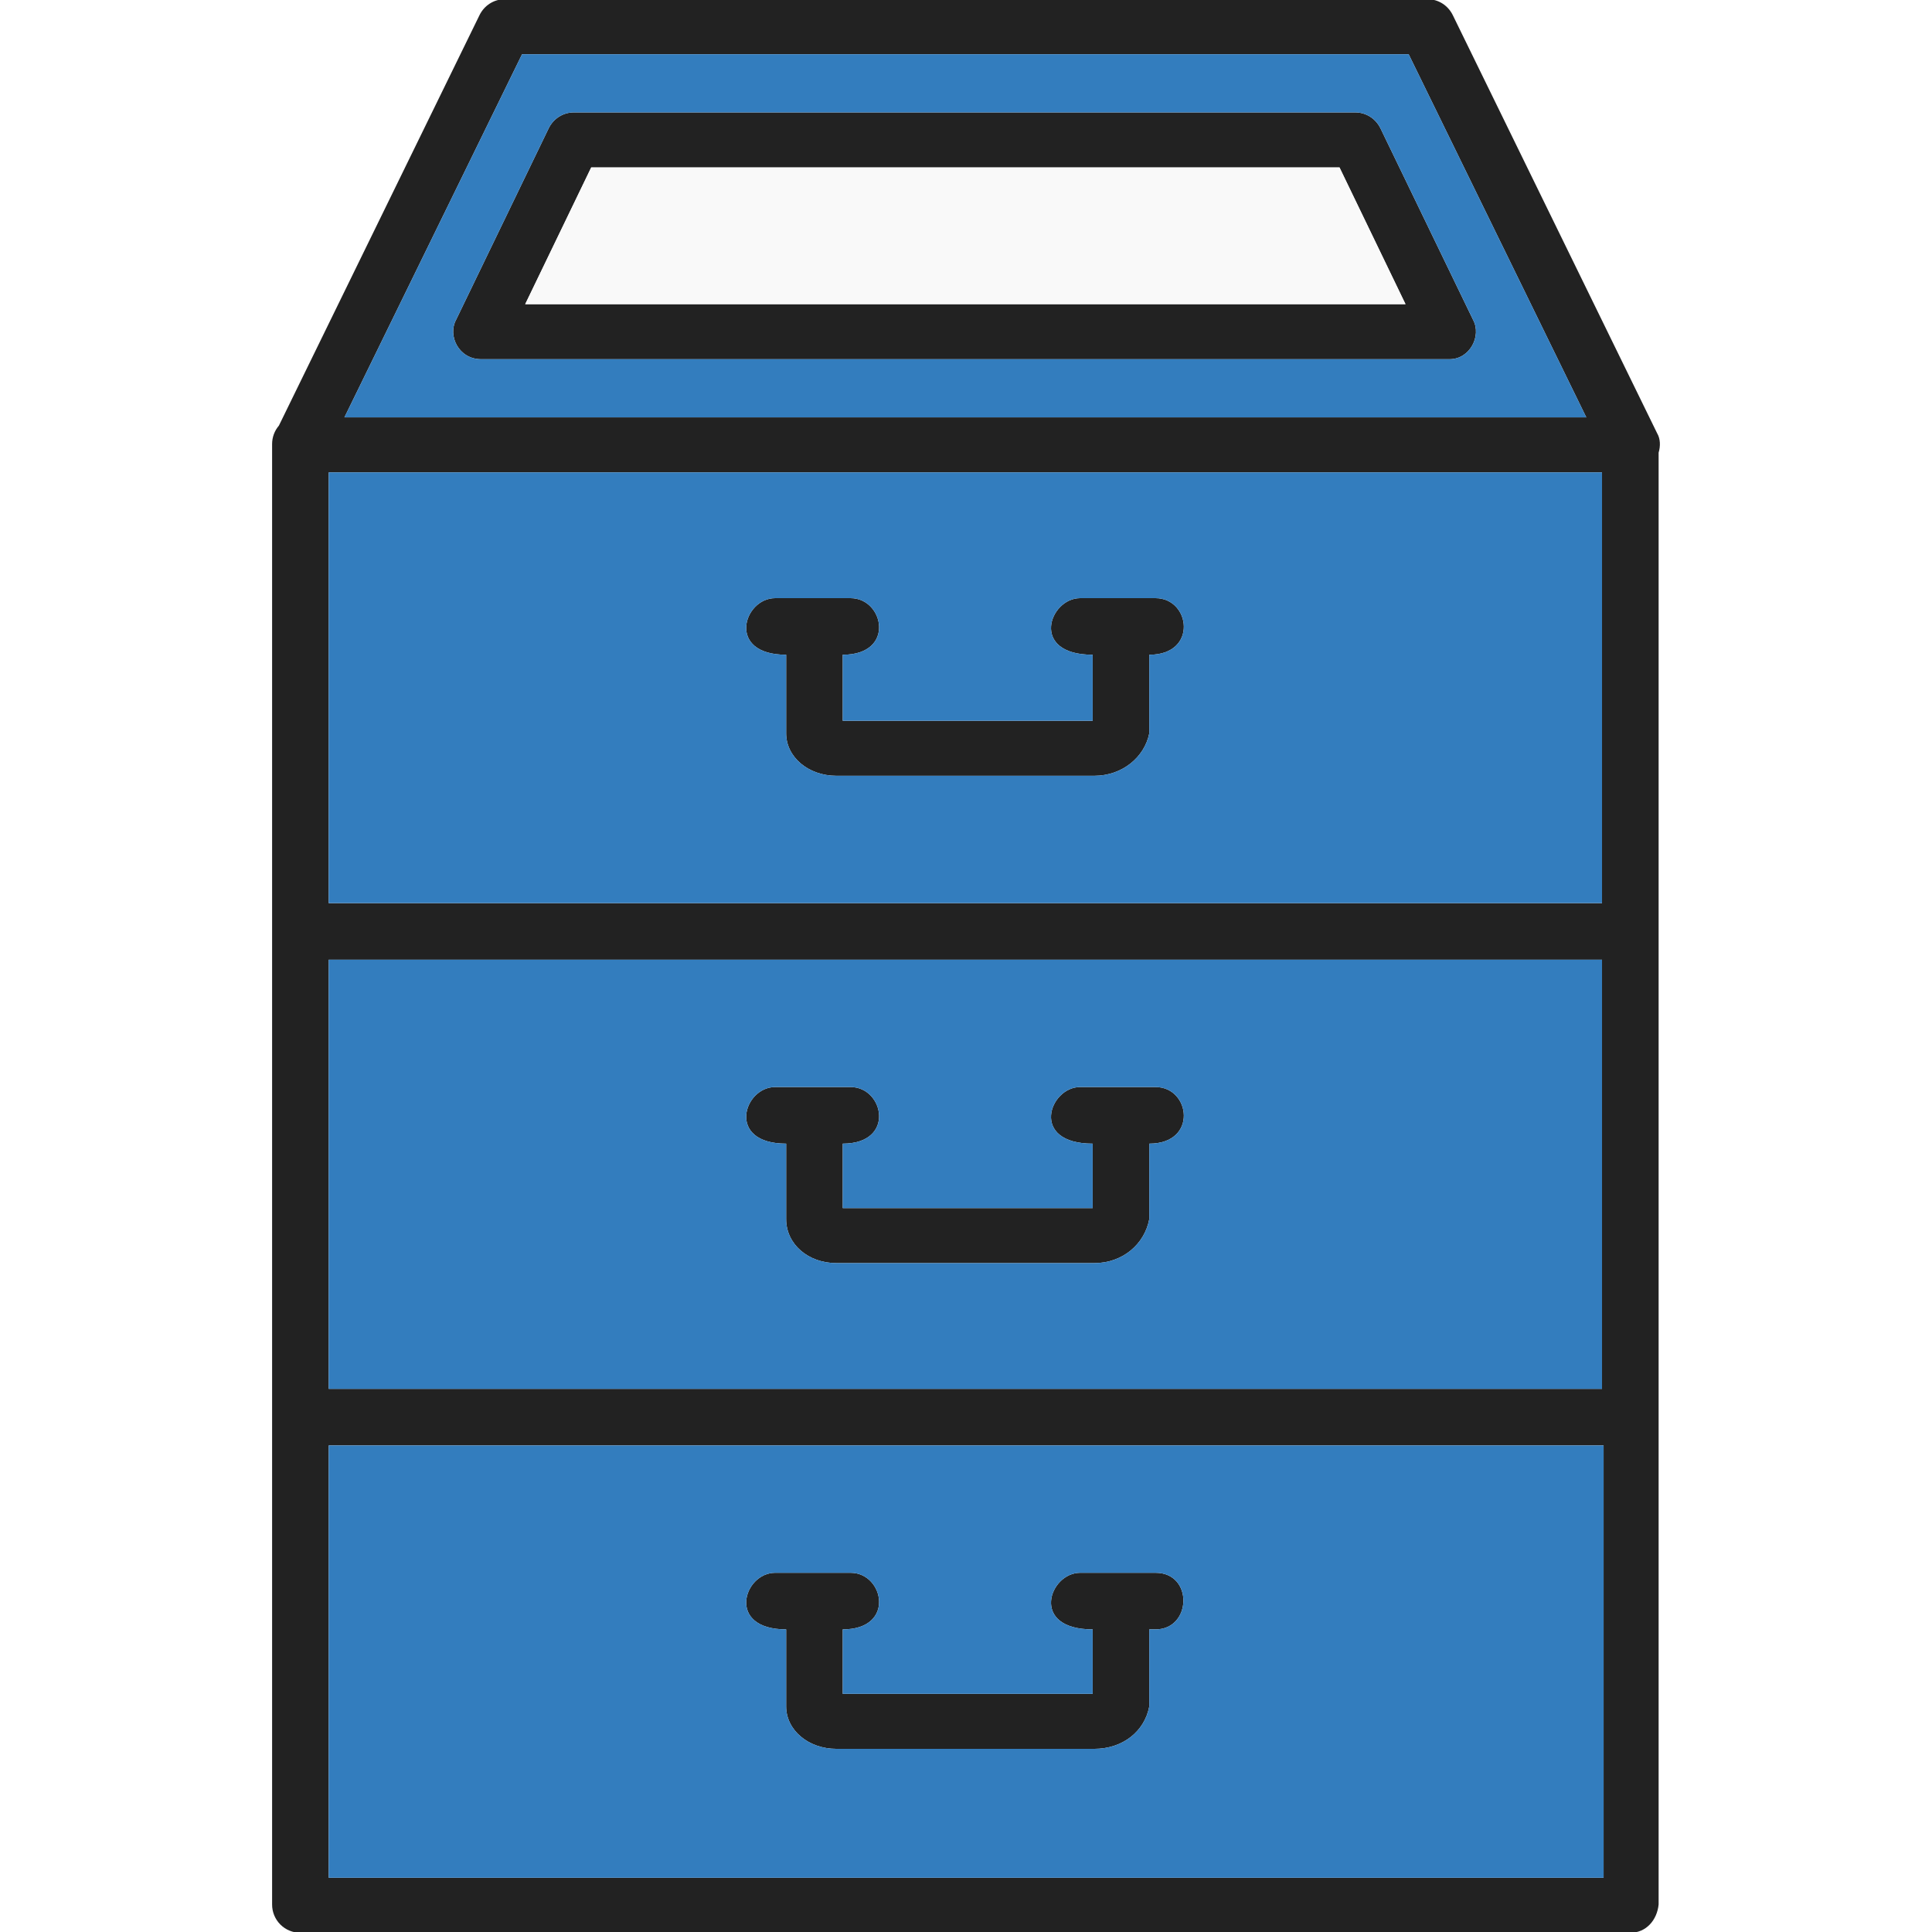
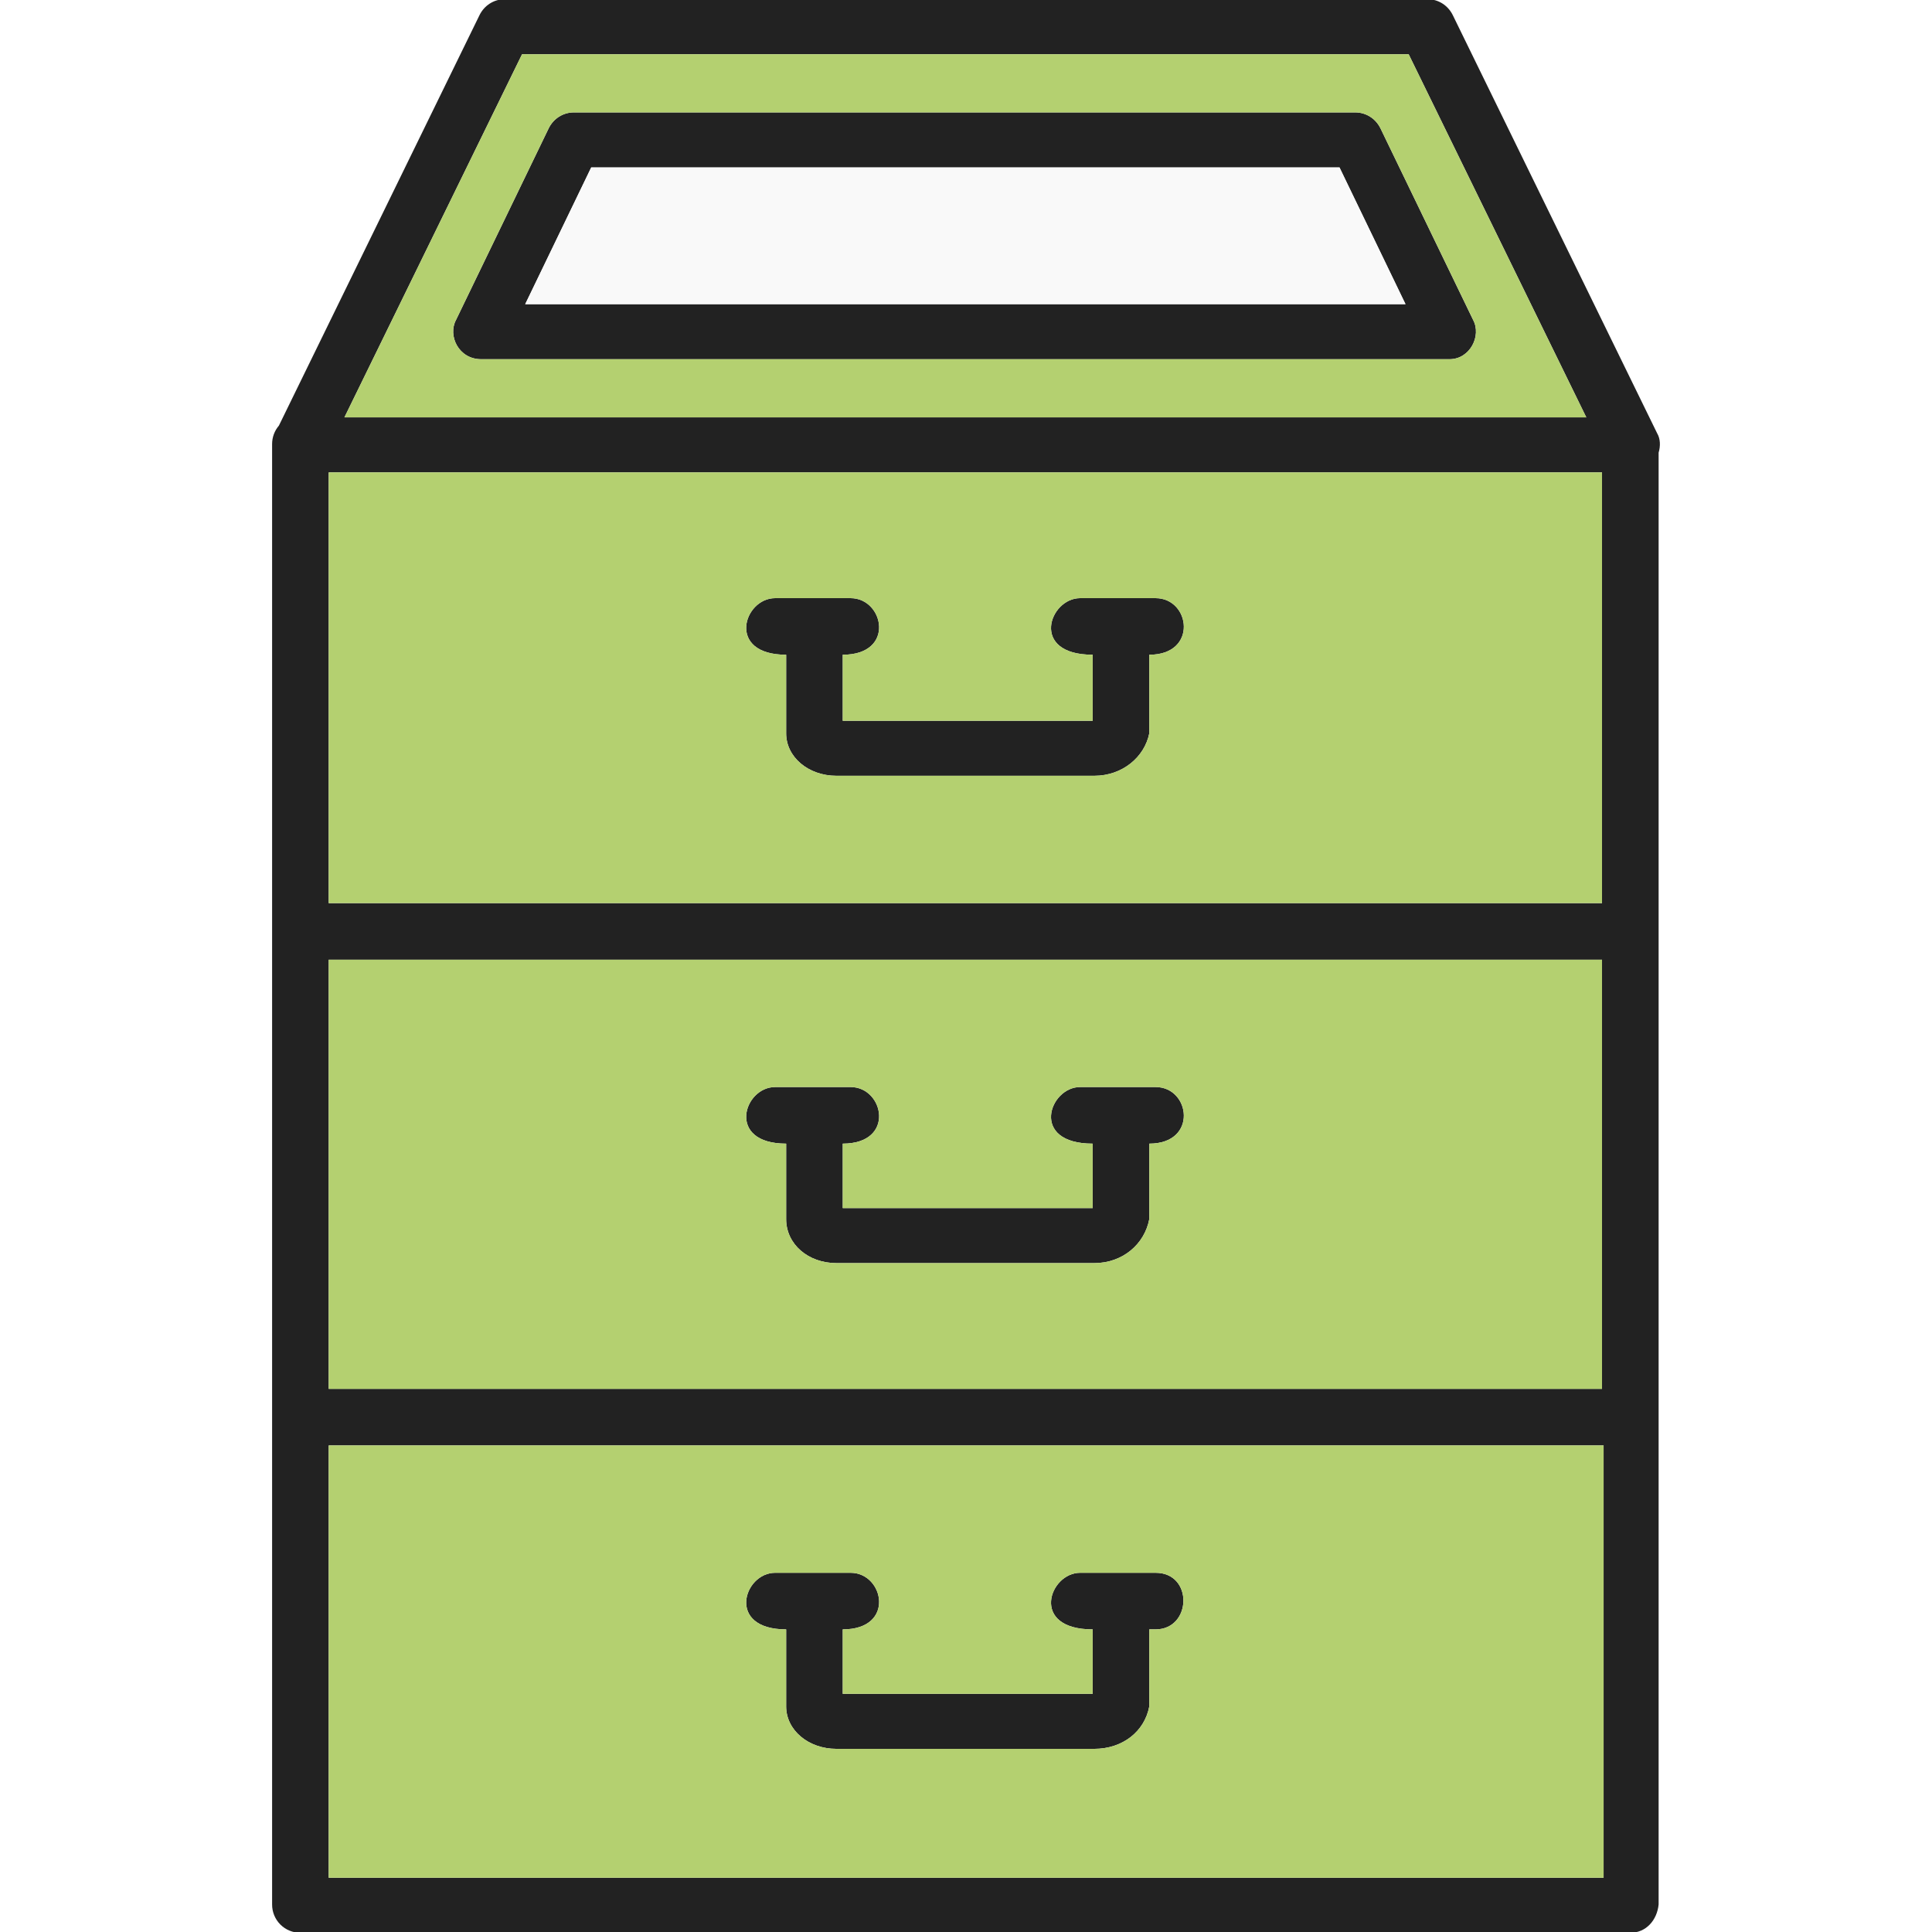
<svg xmlns="http://www.w3.org/2000/svg" xml:space="preserve" style="shape-rendering:geometricPrecision;text-rendering:geometricPrecision;image-rendering:optimizeQuality;fill-rule:evenodd;clip-rule:evenodd" viewBox="0 0 512 512">
  <defs>
    <style>
-       .fil1{fill:#337DBE !important}
+             .fil1 {
+                 fill: #B4D070 !important
+             }
        </style>
  </defs>
  <g id="Layer_x0020_1">
    <path d="M306.238 431.804h-1.667v20.414c-1.25 6.665-7.081 11.248-14.58 11.248H221.67c-7.5 0-13.332-5-13.332-11.248v-20.414c-15.944 0-11.296-14.998-2.916-14.998h19.996c8.878 0 11.956 14.998-2.082 14.998v17.081h66.238v-17.081c-16.787 0-11.515-14.998-3.333-14.998h19.997c10.071 0 9.596 14.998 0 14.998zm125.813 80.404H79.61a7.468 7.468 0 0 1-7.499-7.499V117.69a7.48 7.48 0 0 1 1.798-4.89L127.102 3.96c1.25-2.5 3.75-4.167 6.666-4.167H378.31c2.917 0 5.416 1.666 6.667 4.165l54.158 110.815c.901 1.504.935 3.44.416 5.184v384.752c-.417 4.166-3.333 7.499-7.5 7.499zM87.109 368.065h337.443V254.334H87.109v113.73zm0 129.563h337.86V383.063H87.109v114.565zm0-258.29h337.443V125.19H87.109v114.148zm4.166-128.73h329.112L373.31 14.374H138.35L91.274 110.61zm292.867-15.414H127.518c-6.018 0-8.903-6.276-6.666-10.415l24.578-50.825c1.25-2.5 3.75-4.166 6.667-4.166h207.049c2.916 0 5.415 1.667 6.666 4.166l24.579 50.825c2.273 4.207-.818 10.415-6.25 10.415zm-244.958-14.58h233.293L354.98 44.368h-198.3l-17.496 36.244zm150.807 124.98H221.67c-7.5 0-13.331-5-13.331-11.248v-20.832c-15.945 0-11.297-14.997-2.917-14.997h19.997c8.877 0 11.955 14.997-2.083 14.997v17.499h66.238v-17.499c-16.787 0-11.515-14.997-3.333-14.997h19.997c9.261 0 11.267 14.997-1.667 14.997v20.832c-1.25 6.248-7.081 11.247-14.58 11.247zm0 129.143H221.67c-7.5 0-13.331-5-13.331-11.664v-19.998c-15.945 0-11.297-14.997-2.917-14.997h19.997c8.877 0 11.955 14.997-2.083 14.997v17.082h66.238v-17.081c-16.787 0-11.515-14.998-3.333-14.998h19.997c9.261 0 11.267 14.997-1.667 14.997v19.998c-1.25 6.665-7.081 11.664-14.58 11.664z" style="fill:#222222" />
    <path d="M286.241 158.516h19.997c9.261 0 11.267 14.998-1.666 14.998v20.83c-1.25 6.249-7.082 11.249-14.581 11.249H221.67c-7.499 0-13.331-5-13.331-11.248v-20.831c-15.945 0-11.296-14.998-2.916-14.998h19.996c8.877 0 11.955 14.998-2.083 14.998v17.498h66.238v-17.498c-16.787 0-11.515-14.998-3.333-14.998zm-199.132 80.82h337.443V125.19H87.109v114.148zm337.443 14.997H87.109v113.731h337.443V254.333zm-119.98 48.742v19.997c-1.25 6.665-7.082 11.665-14.58 11.665H221.67c-7.499 0-13.331-5-13.331-11.665v-19.997c-15.945 0-11.296-14.998-2.916-14.998h19.996c8.877 0 11.955 14.998-2.082 14.998v17.081h66.237v-17.081c-16.787 0-11.514-14.998-3.333-14.998h19.997c9.262 0 11.267 14.998-1.666 14.998zm120.397 79.987H87.109v114.565h337.86V383.062zm-120.397 48.742v20.414c-1.25 6.665-7.082 11.248-14.58 11.248H221.67c-7.499 0-13.331-5-13.331-11.248v-20.414c-15.945 0-11.296-14.998-2.916-14.998h19.996c8.877 0 11.955 14.998-2.082 14.998v17.081h66.237v-17.081c-16.787 0-11.514-14.998-3.333-14.998h19.997c10.072 0 9.597 14.998 0 14.998h-1.666z" class="fil1" />
    <path d="M139.184 80.613h233.293L354.98 44.368H156.681z" style="fill:#f9f9f9" />
    <path d="M384.142 95.194H127.518c-6.018 0-8.903-6.277-6.666-10.415l24.579-50.826c1.25-2.499 3.748-4.166 6.666-4.166h207.049c2.916 0 5.415 1.667 6.666 4.166l24.579 50.826c2.273 4.207-.818 10.415-6.25 10.415zM91.275 110.608h329.112l-47.075-96.235H138.35l-47.076 96.235z" class="fil1" />
  </g>
</svg>
